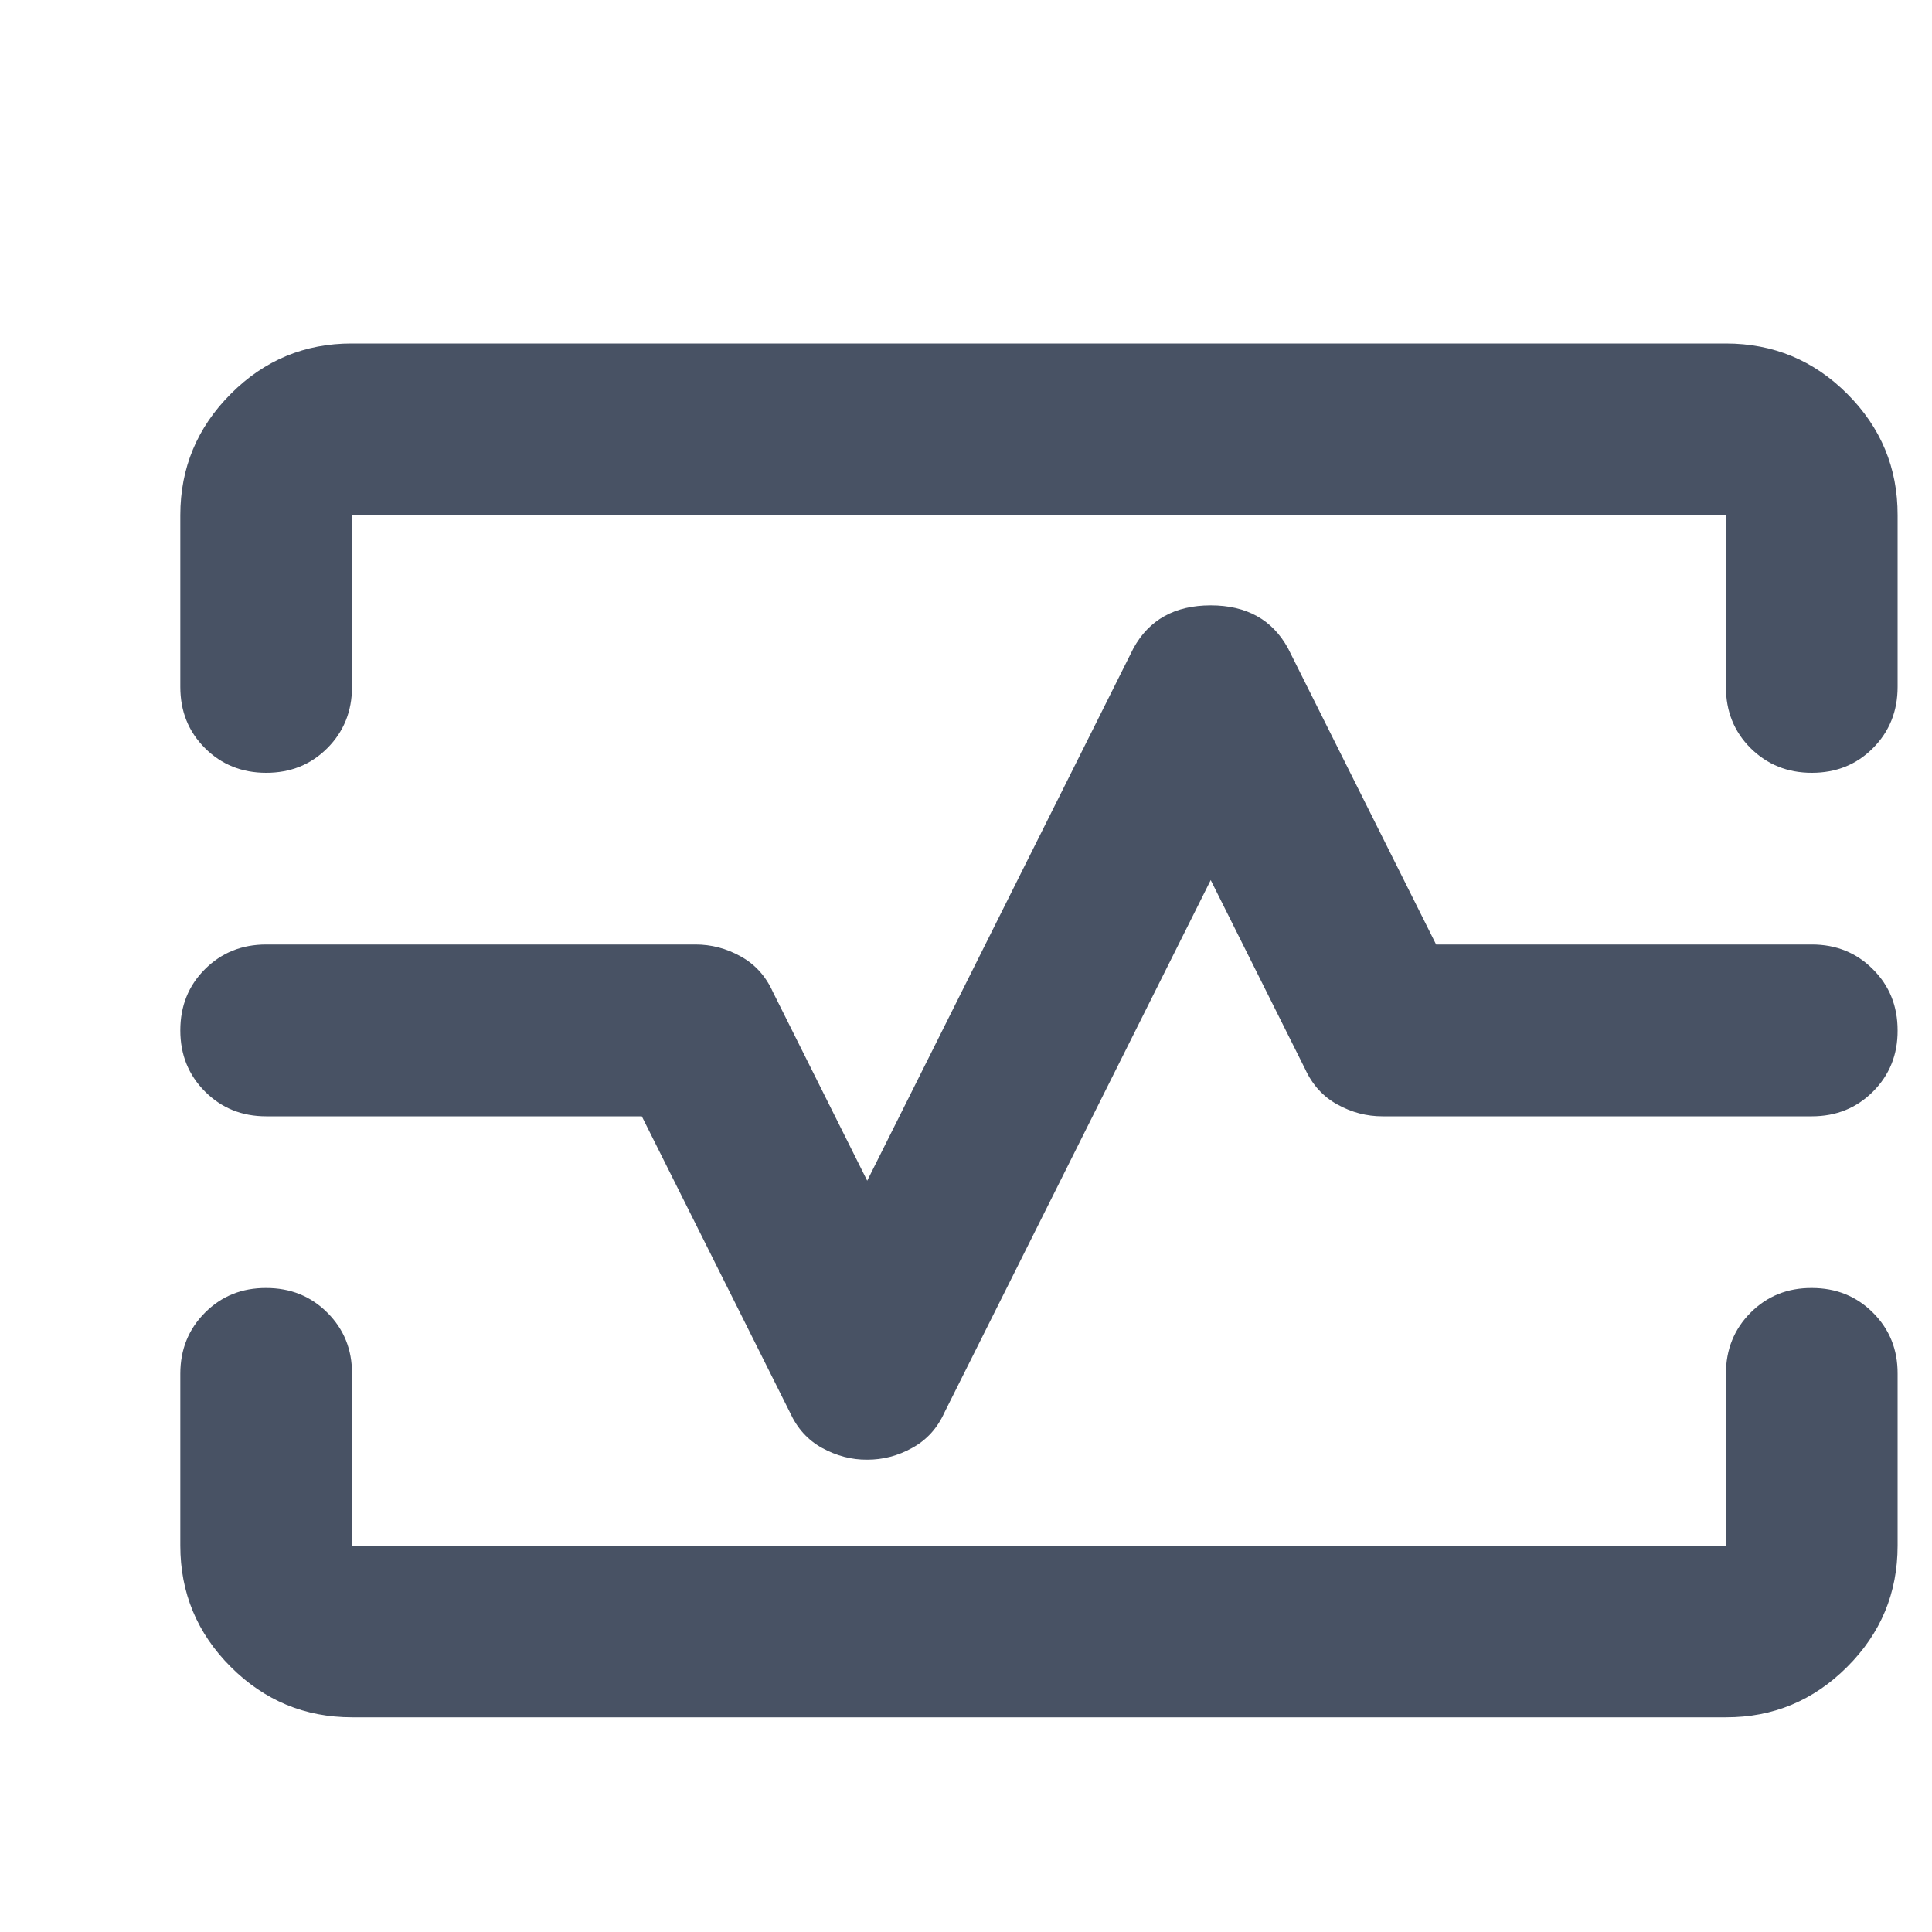
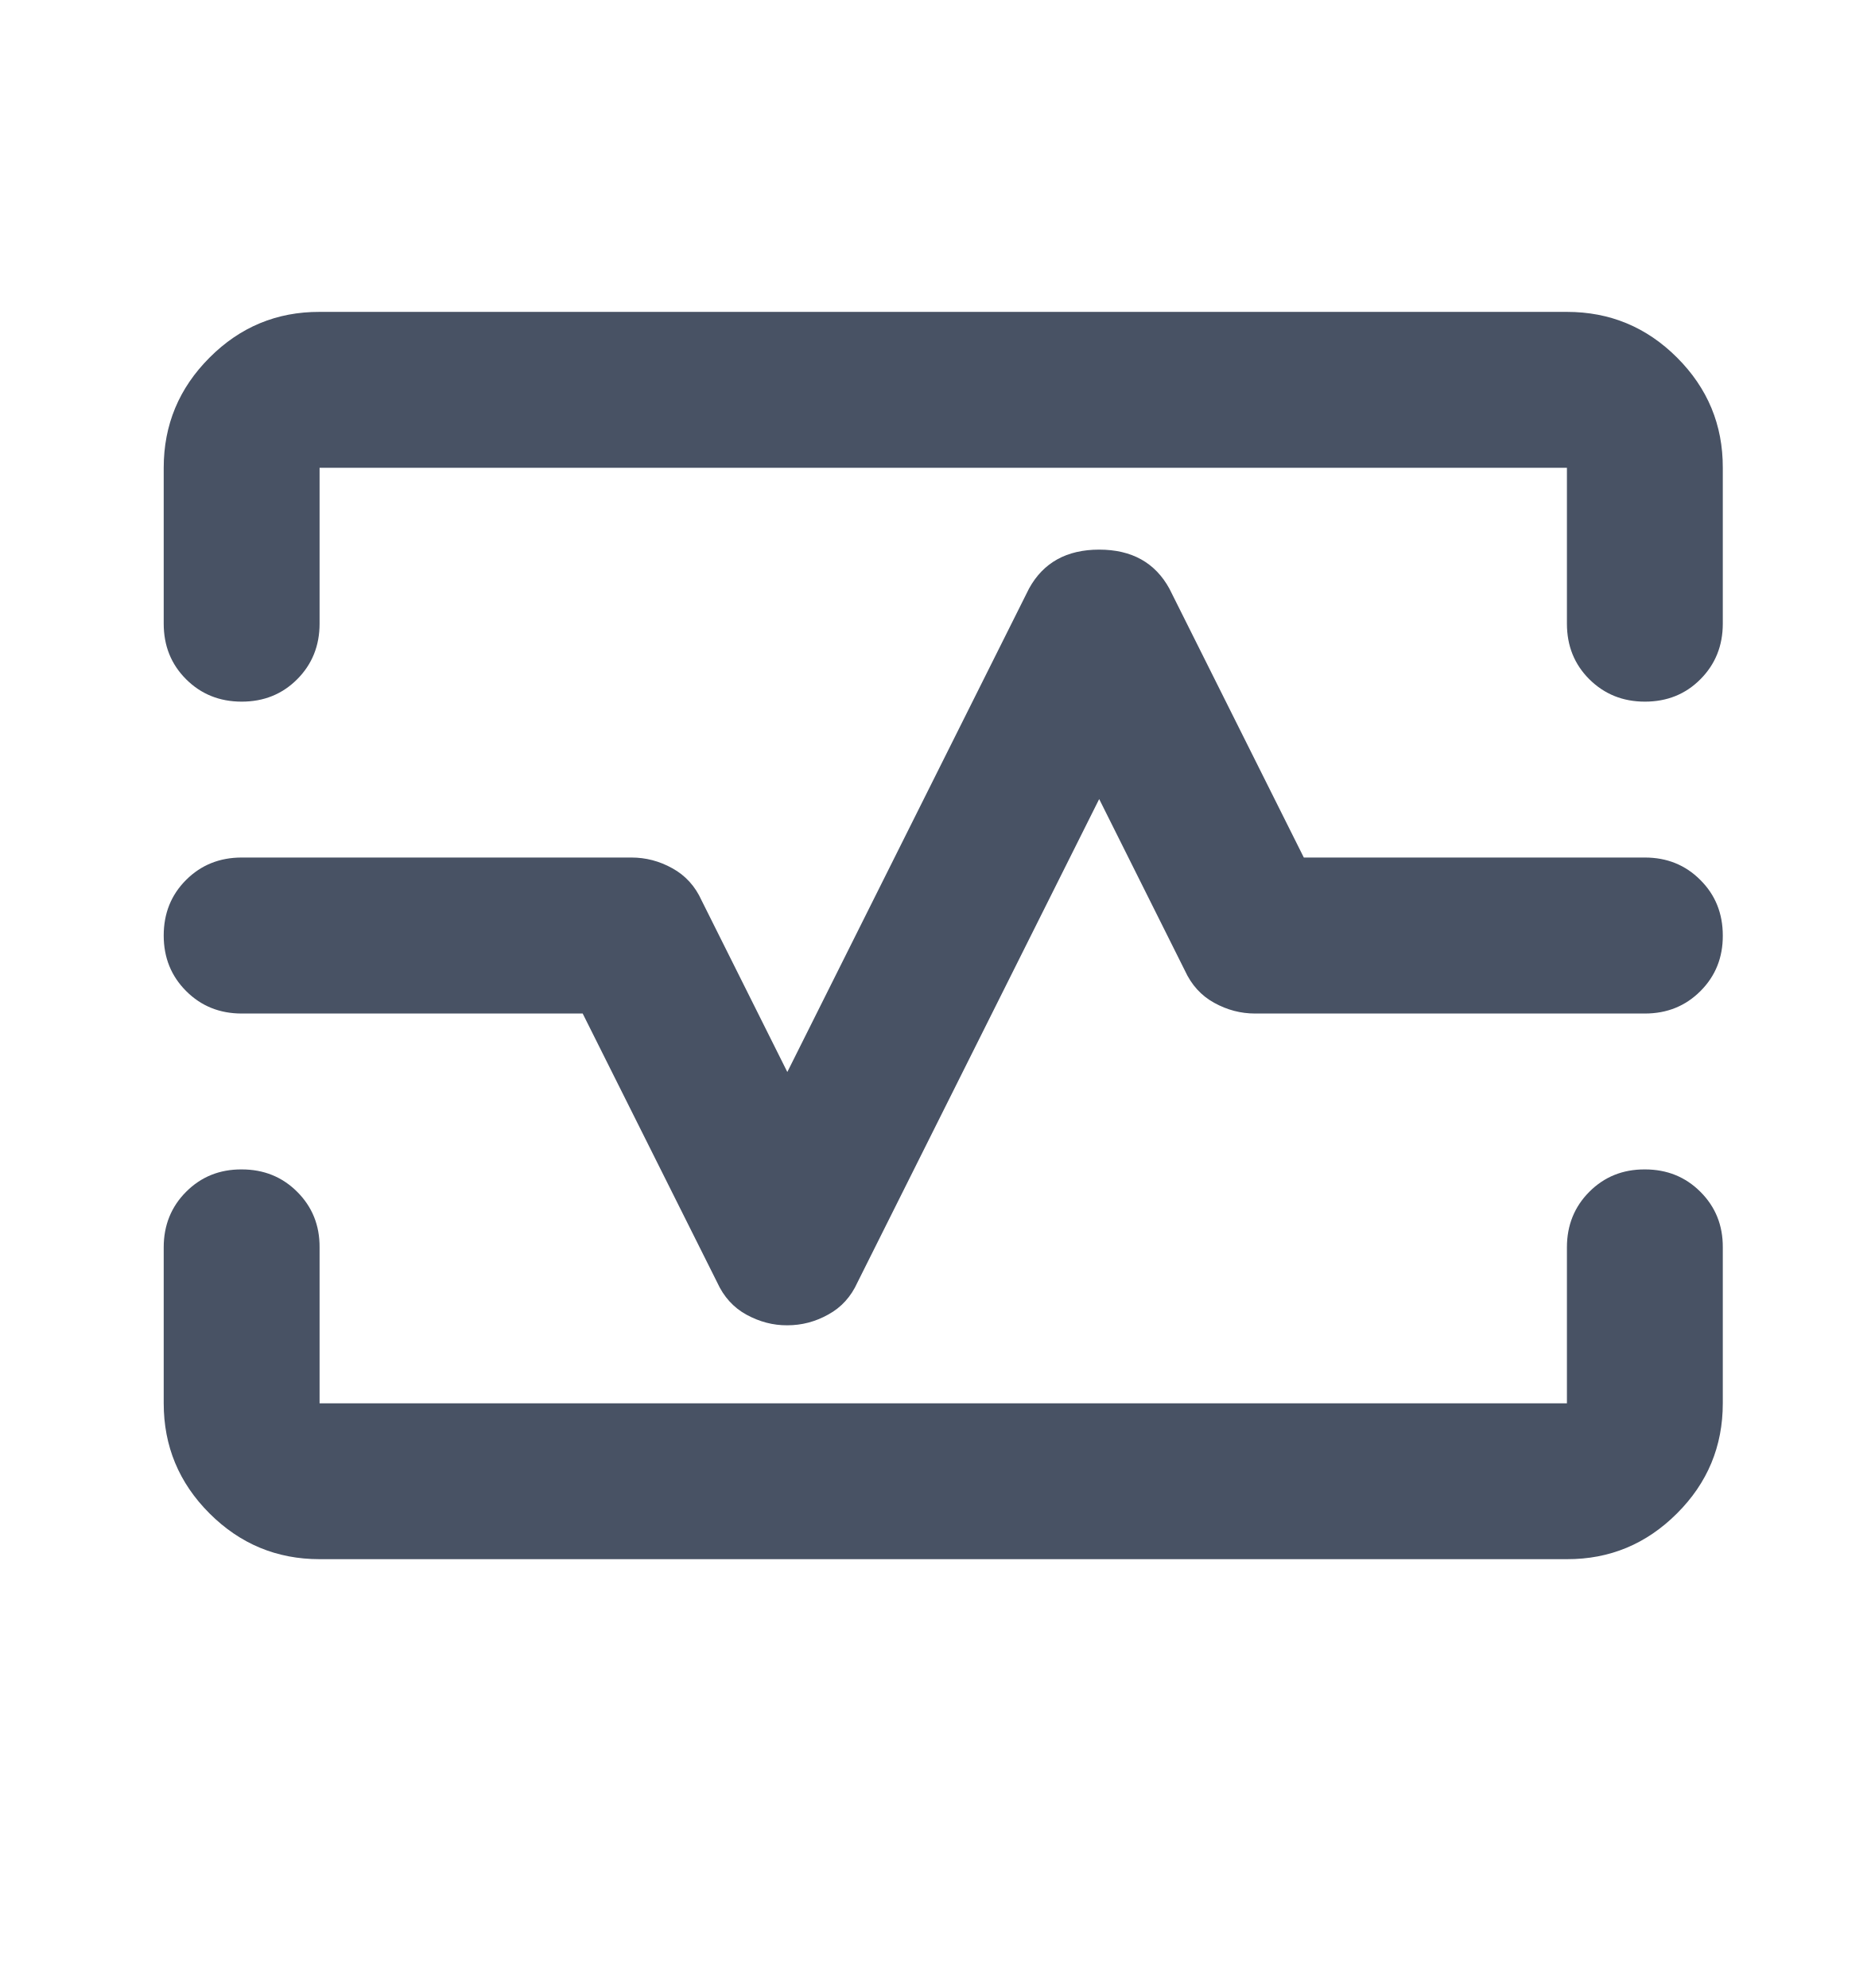
- <svg xmlns="http://www.w3.org/2000/svg" width="16" height="16" viewBox="0 0 15 15" fill="none">
+ <svg xmlns="http://www.w3.org/2000/svg" viewBox="0 0 16 17" fill="none">
  <path d="M2.067 6C1.878 6 1.719 5.936 1.591 5.808C1.463 5.68 1.4 5.522 1.4 5.333V4C1.4 3.633 1.531 3.319 1.792 3.058C2.053 2.796 2.367 2.666 2.733 2.667H13.4C13.767 2.667 14.081 2.797 14.342 3.058C14.604 3.32 14.734 3.634 14.733 4V5.333C14.733 5.522 14.669 5.681 14.541 5.809C14.414 5.937 14.255 6 14.067 6C13.878 6 13.72 5.936 13.591 5.808C13.463 5.68 13.4 5.522 13.4 5.333V4H2.733V5.333C2.733 5.522 2.669 5.681 2.541 5.809C2.413 5.937 2.255 6 2.067 6ZM2.733 13.333C2.367 13.333 2.053 13.203 1.791 12.941C1.53 12.68 1.4 12.366 1.4 12V10.666C1.4 10.478 1.464 10.319 1.592 10.191C1.72 10.063 1.878 9.999 2.067 10C2.256 10 2.414 10.064 2.542 10.192C2.67 10.32 2.734 10.478 2.733 10.666V12H13.4V10.666C13.4 10.478 13.464 10.319 13.592 10.191C13.72 10.063 13.878 9.999 14.067 10C14.256 10 14.414 10.064 14.542 10.192C14.67 10.32 14.734 10.478 14.733 10.666V12C14.733 12.367 14.603 12.681 14.341 12.942C14.08 13.203 13.766 13.334 13.4 13.333H2.733ZM6.733 11.333C6.856 11.333 6.972 11.303 7.083 11.241C7.195 11.18 7.278 11.088 7.333 10.966L9.4 6.833L10.133 8.3C10.189 8.422 10.272 8.514 10.383 8.575C10.495 8.637 10.611 8.667 10.733 8.667H14.067C14.256 8.667 14.414 8.603 14.542 8.475C14.67 8.347 14.734 8.188 14.733 8C14.733 7.811 14.669 7.652 14.541 7.525C14.414 7.397 14.255 7.333 14.067 7.333H11.15L10 5.033C9.878 4.811 9.678 4.7 9.4 4.7C9.122 4.7 8.922 4.811 8.8 5.033L6.733 9.167L6 7.7C5.945 7.578 5.861 7.486 5.75 7.425C5.639 7.363 5.522 7.333 5.4 7.333H2.067C1.878 7.333 1.719 7.397 1.591 7.525C1.463 7.653 1.4 7.811 1.4 8C1.4 8.189 1.464 8.347 1.592 8.475C1.72 8.603 1.878 8.667 2.067 8.667H4.983L6.133 10.966C6.189 11.089 6.272 11.181 6.383 11.242C6.495 11.303 6.611 11.334 6.733 11.333Z" fill="#485264" />
</svg>
